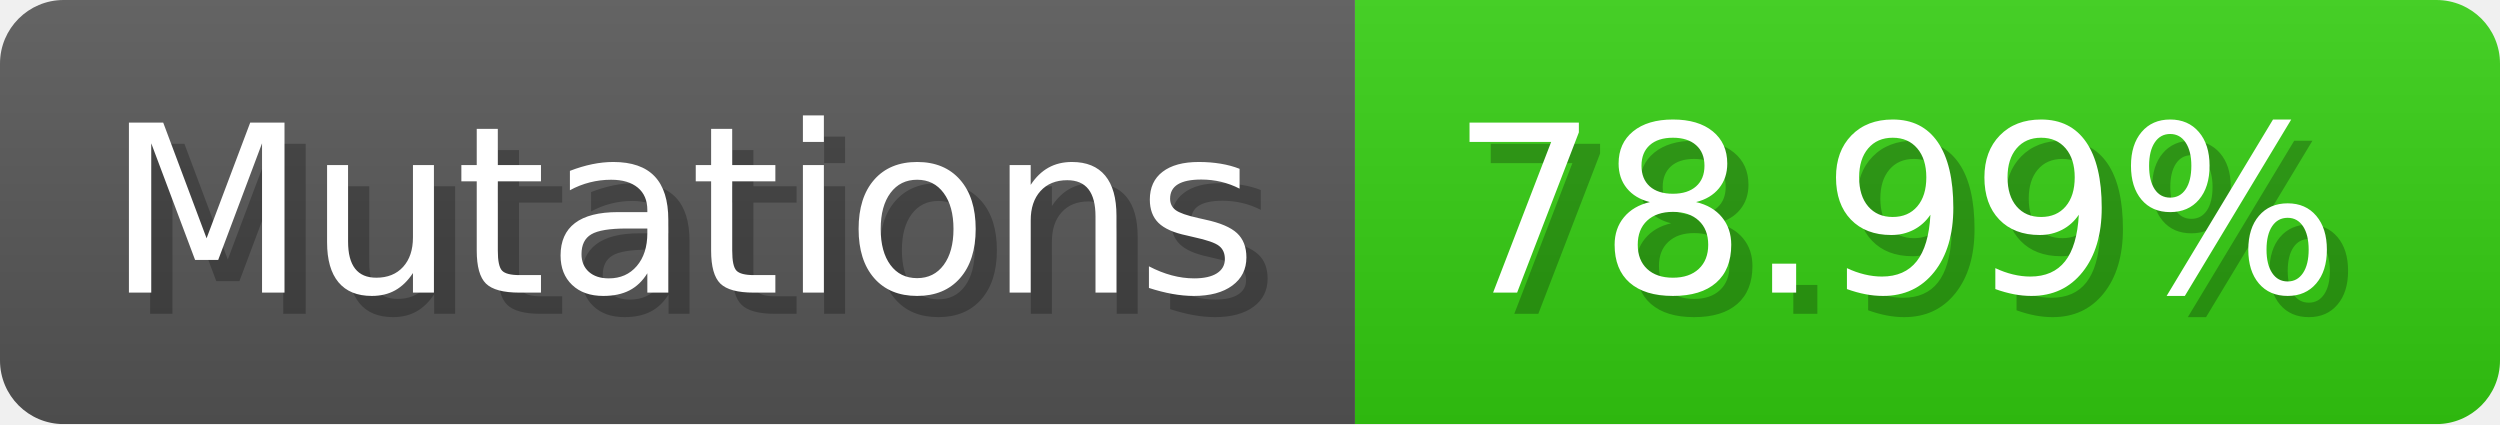
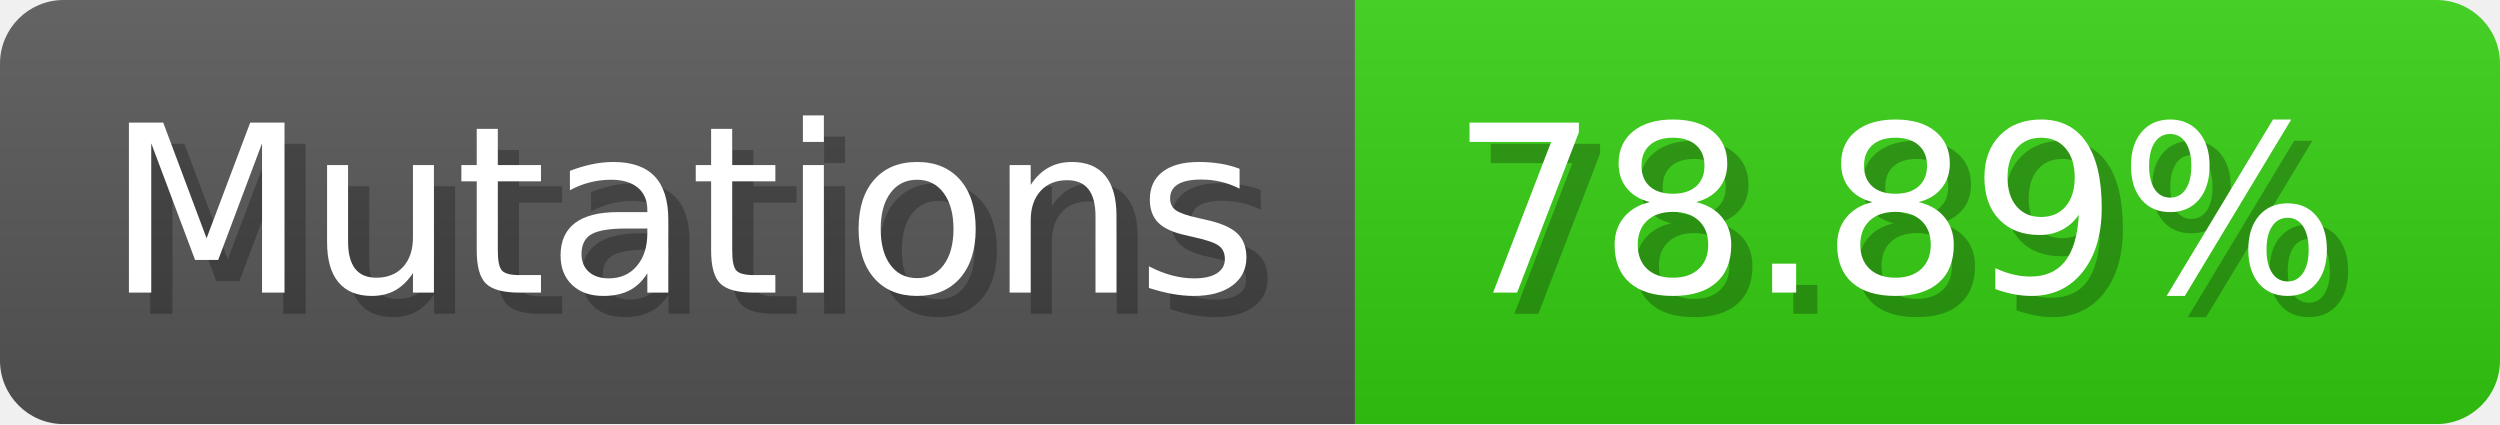
- <svg xmlns="http://www.w3.org/2000/svg" width="117.9" height="20" viewBox="0 0 1179 200" role="img" aria-label="Mutations: 78.99%">
+ <svg xmlns="http://www.w3.org/2000/svg" width="117.9" height="20" viewBox="0 0 1179 200" role="img" aria-label="Mutations: 78.89%">
  <linearGradient id="a" x2="0" y2="100%">
    <stop offset="0" stop-opacity=".1" stop-color="#EEE" />
    <stop offset="1" stop-opacity=".1" />
  </linearGradient>
  <mask id="m">
    <rect width="1179" height="200" rx="30" fill="#FFF" />
  </mask>
  <g mask="url(#m)">
    <rect width="639" height="200" fill="#555" />
    <rect width="540" height="200" fill="#3C1" x="639" />
    <rect width="1179" height="200" fill="url(#a)" />
  </g>
  <g aria-hidden="true" fill="#fff" text-anchor="start" font-family="Verdana,DejaVu Sans,sans-serif" font-size="110">
    <text x="60" y="148" textLength="539" fill="#000" opacity="0.25">Mutations</text>
    <text x="50" y="138" textLength="539">Mutations</text>
-     <text x="694" y="148" textLength="440" fill="#000" opacity="0.25">78.99%</text>
-     <text x="684" y="138" textLength="440">78.99%</text>
+     <text x="694" y="148" textLength="440" fill="#000" opacity="0.25">78.89%</text>
+     <text x="684" y="138" textLength="440">78.89%</text>
  </g>
</svg>
